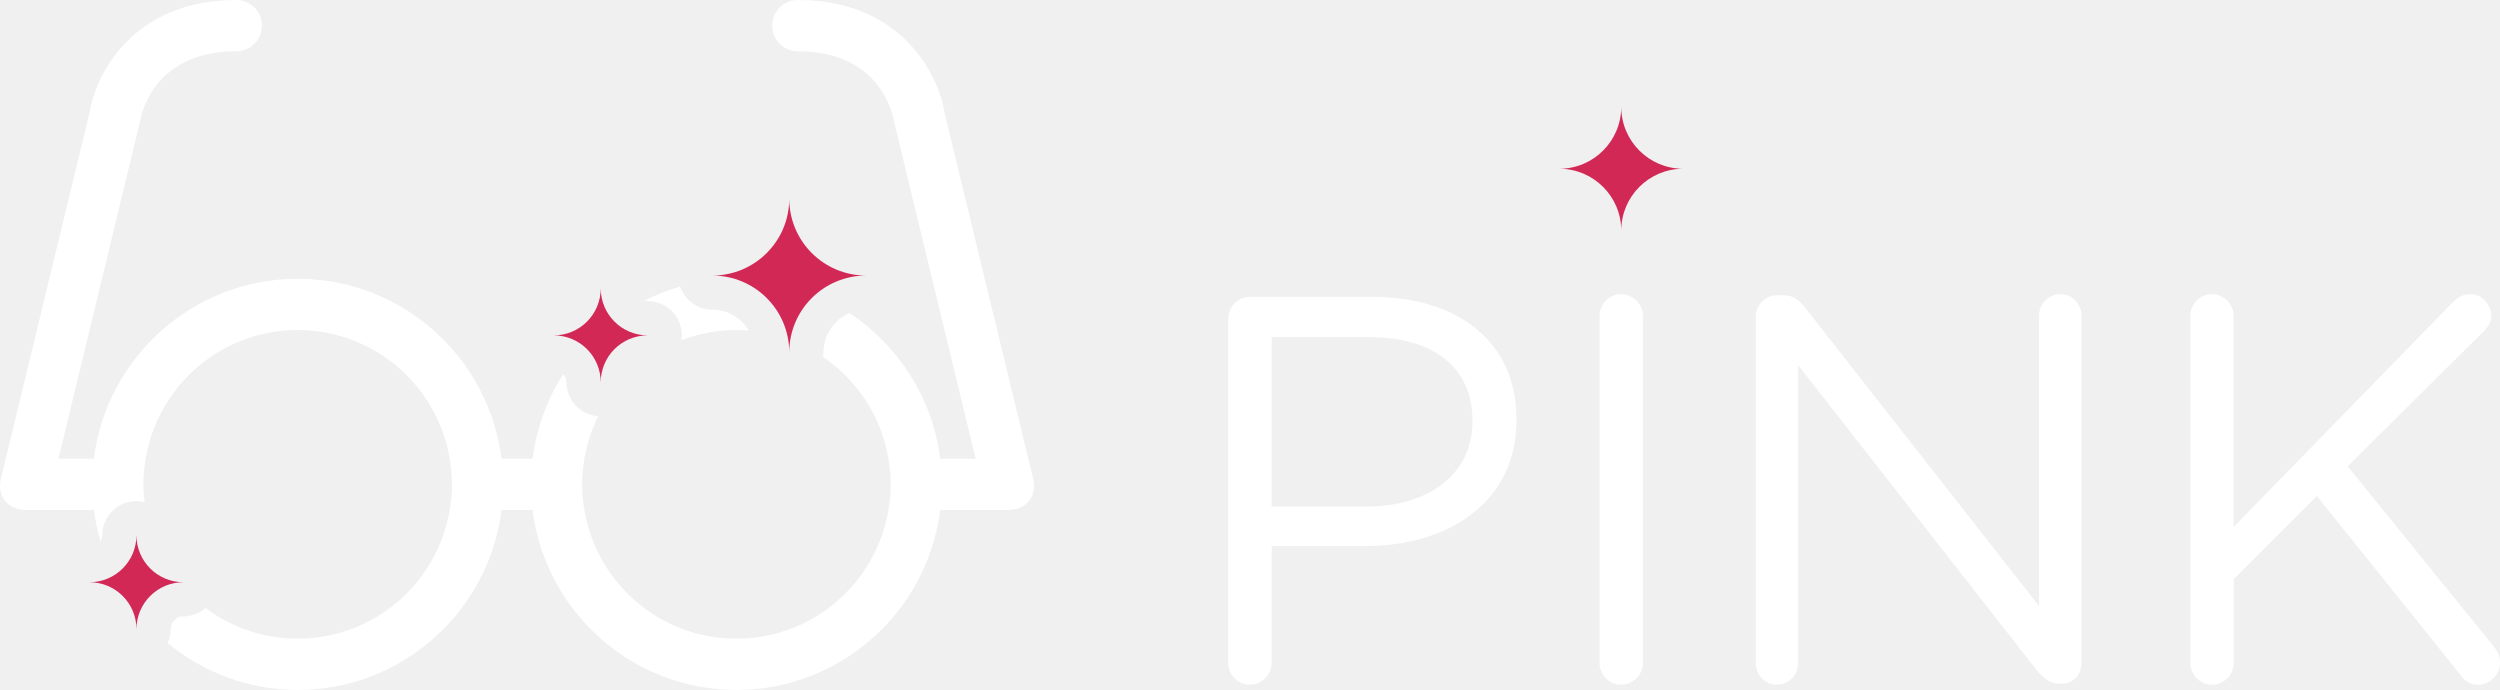
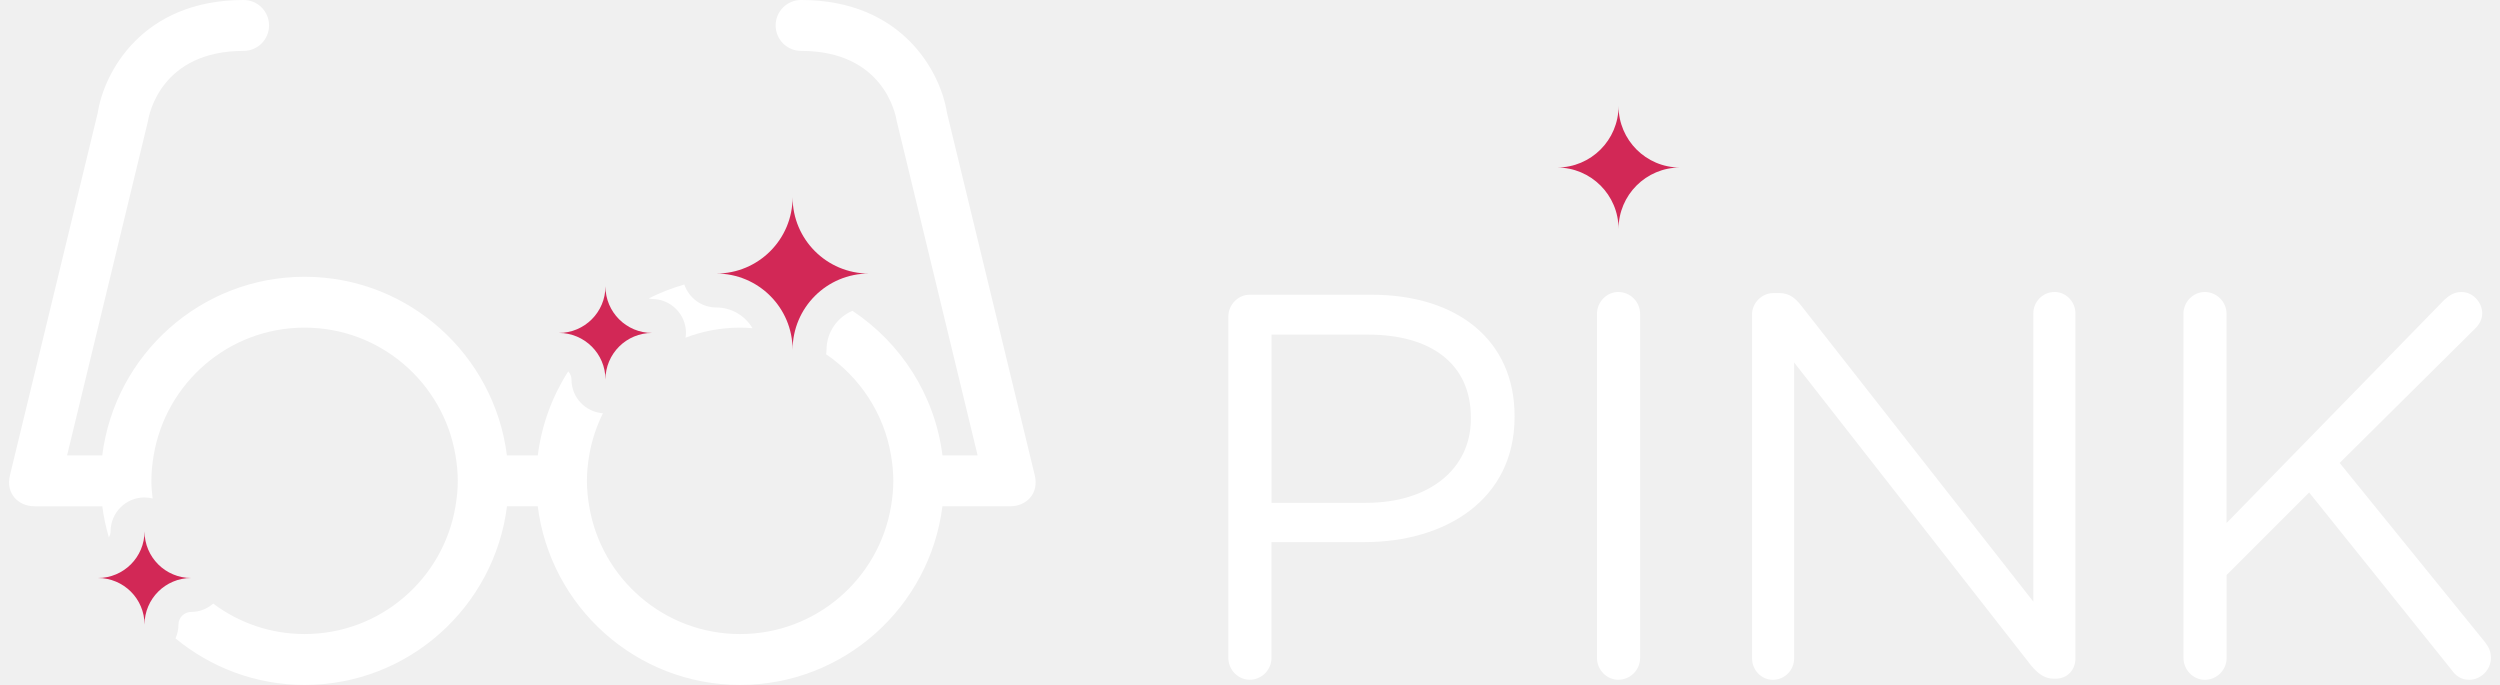
- <svg xmlns="http://www.w3.org/2000/svg" version="1.1" id="Layer_2" x="0px" y="0px" width="146.3" height="40.375" viewBox="0 0 146.3 40.375" enable-background="new 0 0 146.3 40.375" xml:space="preserve">
+ <svg xmlns="http://www.w3.org/2000/svg" version="1.1" id="Layer_2" x="0px" y="0px" width="146" height="40" viewBox="0 0 146.3 40.375" enable-background="new 0 0 146.3 40.375" xml:space="preserve">
  <g>
    <path fill="#FFFFFF" d="M71.874,18.661c0-0.708,0.58-1.288,1.256-1.288h7.18c5.087,0,8.436,2.704,8.436,7.146v0.064 c0,4.861-4.057,7.373-8.854,7.373h-5.475v6.825c0,0.708-0.58,1.288-1.288,1.288c-0.676,0-1.256-0.58-1.256-1.288V18.661z M79.988,29.641c3.734,0,6.182-1.996,6.182-4.959v-0.063c0-3.22-2.414-4.894-6.053-4.894h-5.699v9.917H79.988L79.988,29.641z" />
    <path fill="#FFFFFF" d="M93.603,18.5c0-0.708,0.579-1.288,1.255-1.288c0.709,0,1.288,0.58,1.288,1.288v20.283 c0,0.708-0.579,1.287-1.288,1.287c-0.676,0-1.255-0.579-1.255-1.287V18.5z" />
    <path fill="#FFFFFF" d="M102.744,18.532c0-0.676,0.58-1.256,1.256-1.256h0.354c0.58,0,0.935,0.29,1.288,0.74l13.684,17.45V18.468 c0-0.676,0.547-1.256,1.256-1.256c0.676,0,1.224,0.58,1.224,1.256v20.349c0,0.676-0.481,1.19-1.158,1.19h-0.129c-0.548,0-0.935-0.321-1.319-0.772l-13.975-17.868v17.45c0,0.676-0.547,1.256-1.256,1.256c-0.676,0-1.223-0.58-1.223-1.256V18.532 H102.744z" />
    <path fill="#FFFFFF" d="M128.173,18.5c0-0.708,0.58-1.288,1.257-1.288c0.708,0,1.286,0.58,1.286,1.288v12.331l12.848-13.168 c0.29-0.257,0.579-0.451,0.998-0.451c0.676,0,1.225,0.612,1.225,1.256c0,0.354-0.162,0.644-0.42,0.901l-7.984,7.92l8.564,10.561 c0.225,0.291,0.354,0.547,0.354,0.935c0,0.676-0.578,1.288-1.286,1.288c-0.483,0-0.806-0.258-1.03-0.58l-8.402-10.463l-4.863,4.861 v4.894c0,0.708-0.578,1.288-1.286,1.288c-0.677,0-1.257-0.58-1.257-1.288V18.5H128.173z" />
  </g>
  <path fill="#D22856" d="M98.498,9.875c-2.002,0-3.623-1.623-3.623-3.624c0,2.001-1.623,3.624-3.625,3.624 c2.002,0,3.625,1.623,3.625,3.624C94.875,11.498,96.496,9.875,98.498,9.875z" />
  <g>
    <path fill="#FFFFFF" d="M43.094,19.313c0.246,0,0.489,0.014,0.73,0.033c-0.437-0.728-1.227-1.221-2.136-1.221 c-0.877,0-1.614-0.568-1.884-1.354c-0.727,0.208-1.425,0.482-2.089,0.816c0.062,0.017,0.122,0.038,0.188,0.038c1.104,0,2,0.896,2,2 c0,0.096-0.015,0.188-0.028,0.281C40.875,19.524,41.959,19.313,43.094,19.313z" />
    <path fill="#FFFFFF" d="M60.462,28.016c-0.002-0.009-5.175-21.365-5.175-21.365C54.926,4.303,52.694,0,46.688,0 c-0.829,0-1.5,0.671-1.5,1.5s0.671,1.5,1.5,1.5c4.856,0,5.575,3.729,5.639,4.143l4.767,19.701h-2.073 c-0.445-3.557-2.453-6.628-5.305-8.522c-0.897,0.379-1.529,1.269-1.529,2.303c0,0.088-0.015,0.171-0.026,0.256 c1.991,1.358,3.415,3.489,3.829,5.964c0.082,0.489,0.135,0.988,0.135,1.5s-0.053,1.012-0.135,1.5 c-0.716,4.272-4.421,7.531-8.896,7.531c-4.475,0-8.181-3.259-8.896-7.531c-0.082-0.488-0.135-0.988-0.135-1.5 s0.053-1.011,0.135-1.5c0.147-0.878,0.427-1.711,0.808-2.483c-1.034-0.078-1.852-0.932-1.852-1.985 c0-0.189-0.077-0.357-0.192-0.489c-0.938,1.469-1.569,3.15-1.795,4.958h-1.82c-0.741-5.927-5.802-10.531-11.927-10.531 S6.235,20.917,5.493,26.844H3.42L8.187,7.143C8.25,6.729,8.97,3,13.826,3c0.829,0,1.5-0.671,1.5-1.5S14.655,0,13.826,0 C7.82,0,5.588,4.303,5.227,6.651c0,0-5.173,21.356-5.175,21.365c-0.266,1.109,0.531,1.826,1.426,1.826 c0.012,0,0.023,0.004,0.036,0.004h3.982c0.079,0.628,0.215,1.237,0.387,1.831c0.059-0.106,0.102-0.224,0.102-0.354 c0-1.104,0.896-2,2-2c0.166,0,0.324,0.025,0.478,0.063c-0.043-0.343-0.074-0.688-0.074-1.042c0-0.512,0.053-1.011,0.135-1.5 c0.715-4.271,4.421-7.531,8.896-7.531s8.18,3.26,8.896,7.531c0.082,0.489,0.135,0.988,0.135,1.5s-0.053,1.012-0.135,1.5 c-0.715,4.272-4.421,7.531-8.896,7.531c-2.022,0-3.883-0.67-5.386-1.794c-0.35,0.302-0.8,0.491-1.299,0.491 c-0.413,0-0.749,0.336-0.749,0.748c0,0.29-0.065,0.564-0.176,0.812c2.075,1.708,4.722,2.743,7.614,2.743 c6.125,0,11.185-4.604,11.927-10.53h1.814c0.742,5.926,5.802,10.53,11.927,10.53s11.186-4.604,11.927-10.53H59 c0.012,0,0.023-0.004,0.036-0.004C59.931,29.842,60.728,29.125,60.462,28.016z" />
  </g>
  <g>
    <g>
      <path fill="#D22856" d="M50.686,16.125c-2.485,0-4.499-2.014-4.499-4.499c0,2.485-2.014,4.499-4.499,4.499 c2.485,0,4.499,2.014,4.499,4.499C46.187,18.139,48.2,16.125,50.686,16.125z" />
    </g>
  </g>
  <g>
    <g>
      <path fill="#D22856" d="M37.904,19.626c-1.519,0-2.749-1.23-2.749-2.749c0,1.519-1.23,2.749-2.749,2.749 c1.519,0,2.749,1.229,2.749,2.749C35.155,20.855,36.386,19.626,37.904,19.626z" />
    </g>
  </g>
  <g>
    <g>
      <path fill="#D22856" d="M10.734,34.072c-1.519,0-2.749-1.23-2.749-2.75c0,1.52-1.23,2.75-2.749,2.75 c1.519,0,2.749,1.229,2.749,2.748C7.985,35.303,9.215,34.072,10.734,34.072z" />
    </g>
  </g>
</svg>
